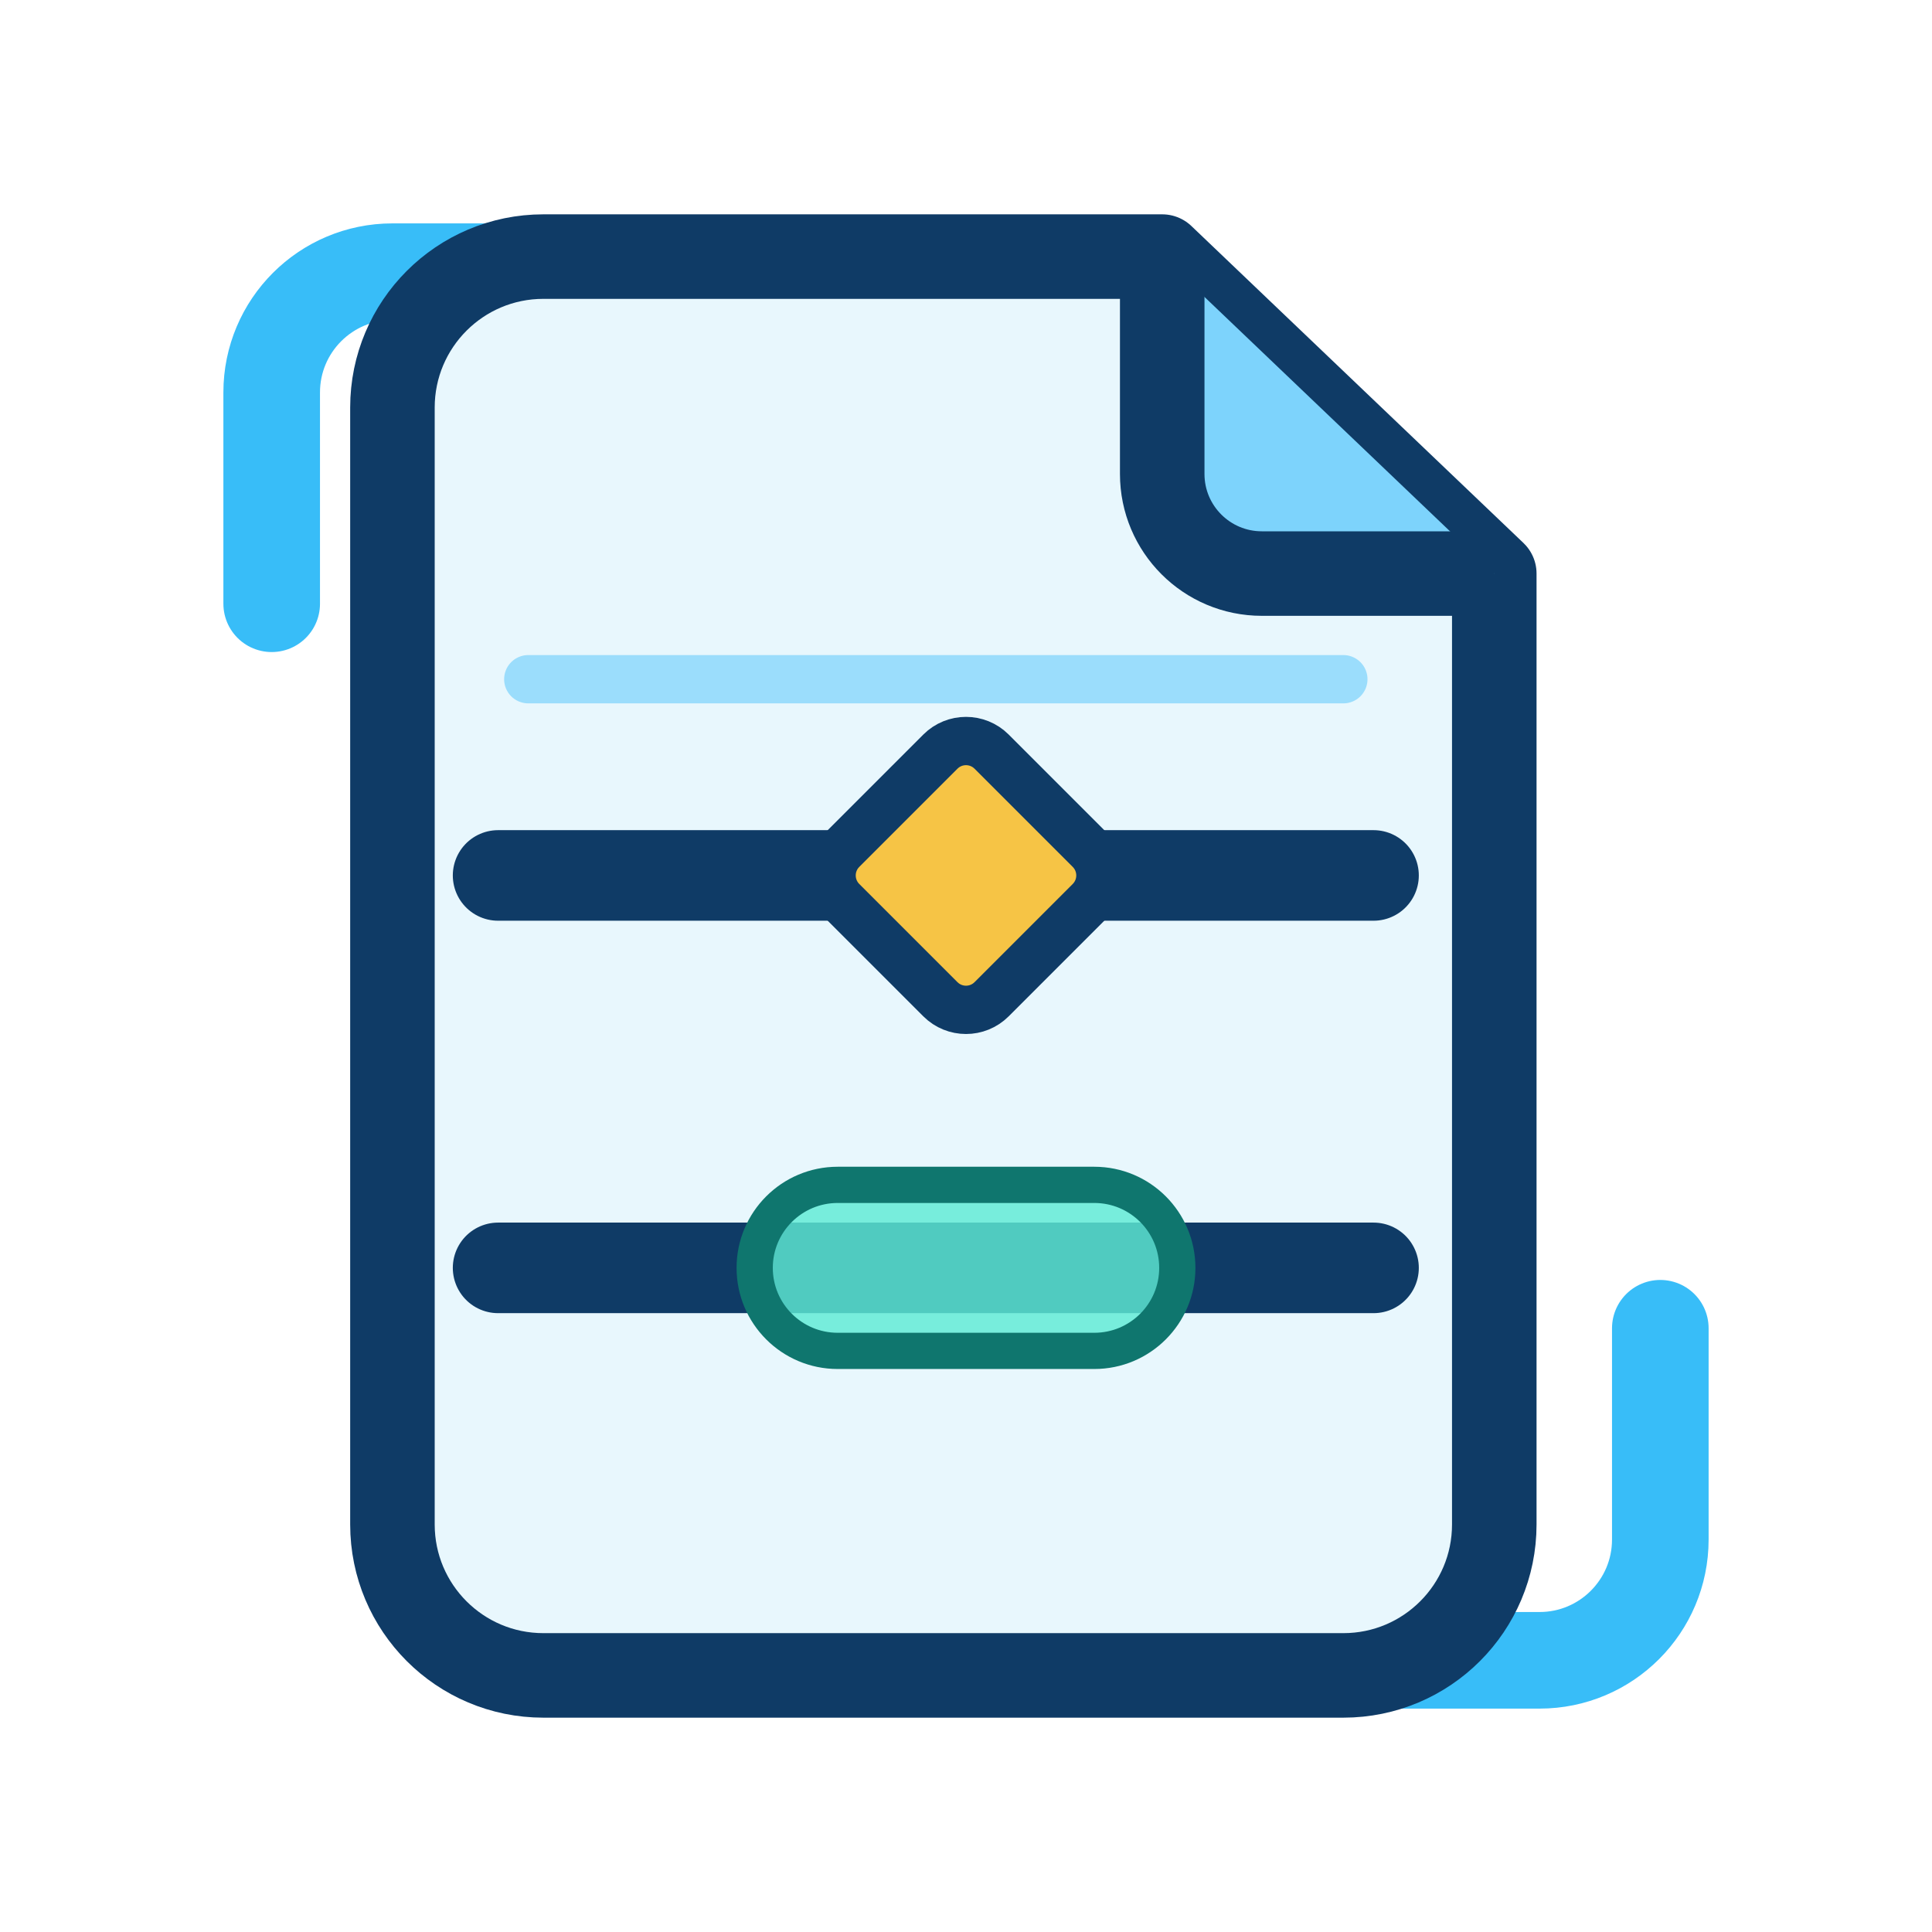
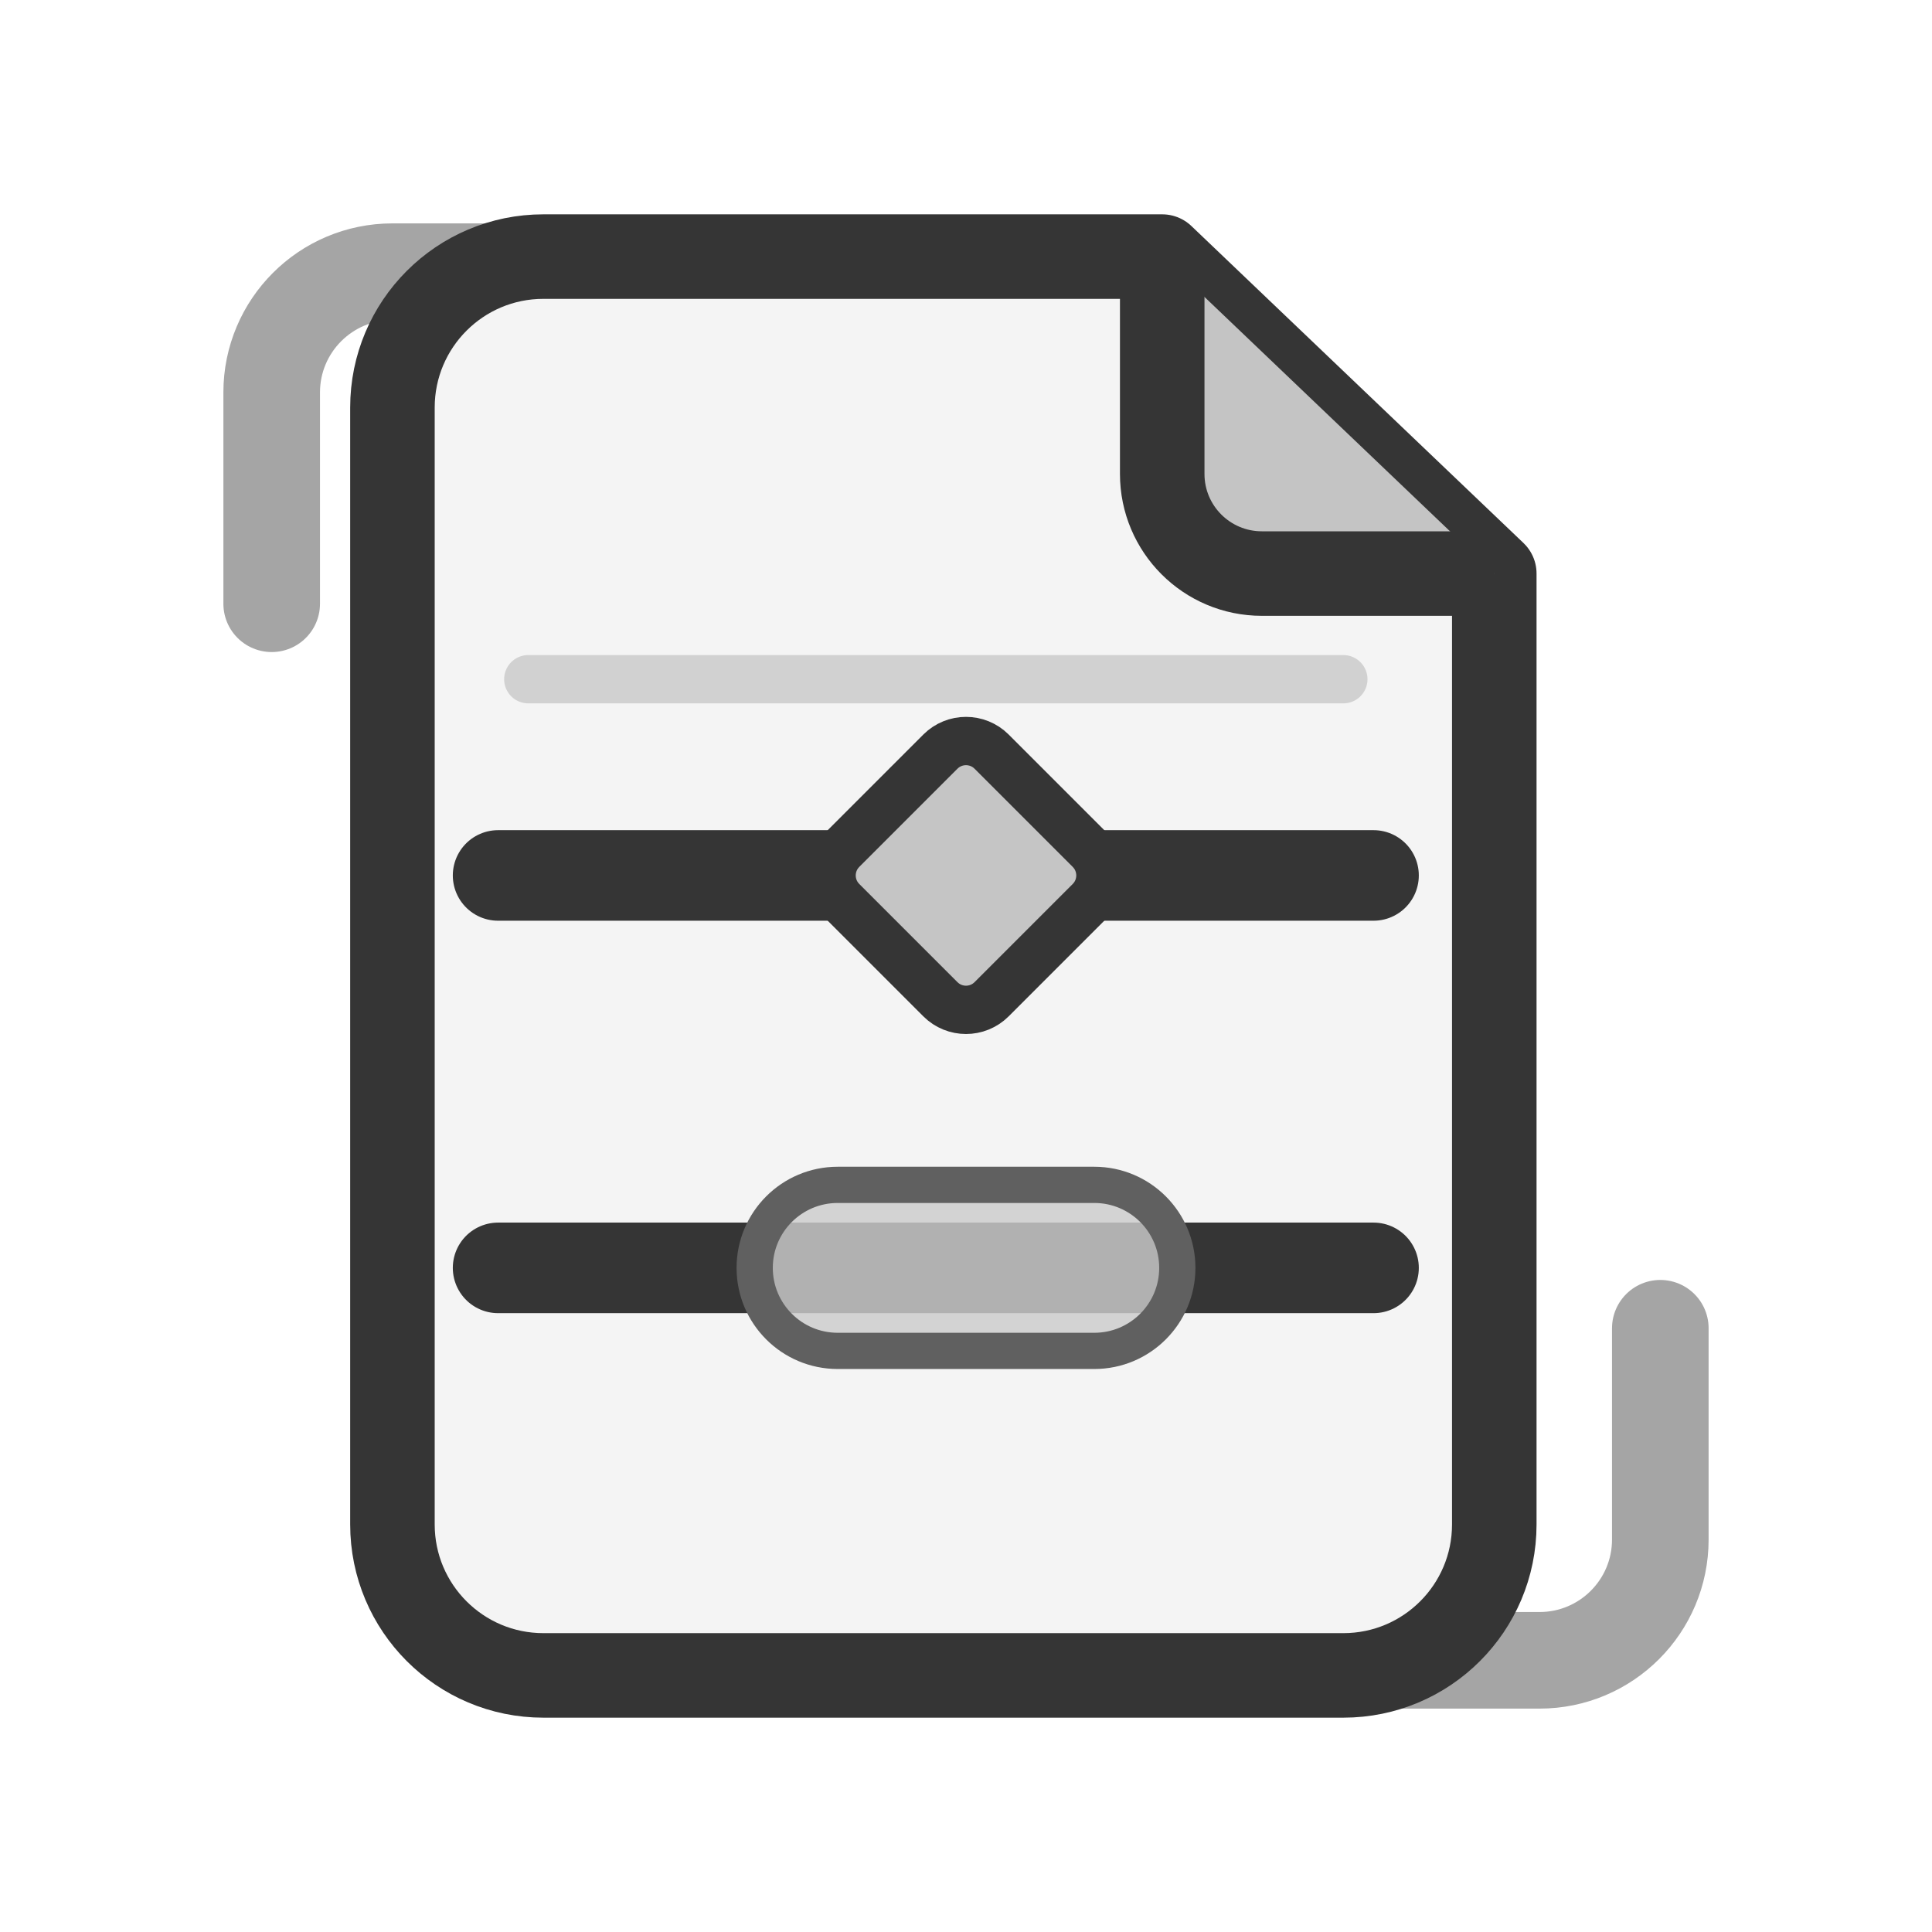
<svg xmlns="http://www.w3.org/2000/svg" viewBox="0 0 64 64" fill="none">
-   <path d="M9 20v-7a4 4 0 0 1 4-4h7" stroke="#38BDF8" stroke-width="3.2" stroke-linecap="round" stroke-linejoin="round" />
-   <path d="M44 55h7a4 4 0 0 0 4-4v-7" stroke="#38BDF8" stroke-width="3.2" stroke-linecap="round" stroke-linejoin="round" />
-   <path d="M18 8.5h20.5L49.5 19v31.5a5 5 0 0 1-5 5H18a5 5 0 0 1-5-5v-37a5 5 0 0 1 5-5Z" fill="#E8F7FD" stroke="#0F3B66" stroke-width="2.8" stroke-linejoin="round" />
-   <path d="M38.5 8.5v7.2a3.3 3.3 0 0 0 3.3 3.3h7.7" fill="#7DD3FC" stroke="#0F3B66" stroke-width="2.8" stroke-linejoin="round" />
-   <path d="M17.5 22.5h27" stroke="#7DD3FC" stroke-width="1.6" stroke-linecap="round" opacity="0.72" />
+   <path d="M9 20v-7a4 4 0 0 1 4-4h7" stroke="#a5a5a5" stroke-width="3.2" stroke-linecap="round" stroke-linejoin="round" />
+   <path d="M44 55h7a4 4 0 0 0 4-4v-7" stroke="#a5a5a5" stroke-width="3.2" stroke-linecap="round" stroke-linejoin="round" />
+   <path d="M18 8.5h20.5L49.5 19v31.5a5 5 0 0 1-5 5H18a5 5 0 0 1-5-5v-37a5 5 0 0 1 5-5Z" fill="#f4f4f4" stroke="#353535" stroke-width="2.8" stroke-linejoin="round" />
+   <path d="M38.5 8.5v7.2a3.3 3.3 0 0 0 3.3 3.3h7.7" fill="#c4c4c4" stroke="#353535" stroke-width="2.8" stroke-linejoin="round" />
+   <path d="M17.5 22.5h27" stroke="#c4c4c4" stroke-width="1.6" stroke-linecap="round" opacity="0.72" />
  <g data-chunk-boundary="true">
-     <path d="M16.5 29h29" stroke="#0F3B66" stroke-width="3" stroke-linecap="round" />
-     <path d="M16.5 42h29" stroke="#0F3B66" stroke-width="3" stroke-linecap="round" />
+     <path d="M16.5 29h29" stroke="#353535" stroke-width="3" stroke-linecap="round" />
+     <path d="M16.5 42h29" stroke="#353535" stroke-width="3" stroke-linecap="round" />
  </g>
-   <rect x="28.5" y="25.5" width="7" height="7" rx="1.2" fill="#F6C445" stroke="#0F3B66" stroke-width="1.6" transform="rotate(45 32 29)" />
-   <rect data-chunk-overlap="true" x="25" y="39.25" width="14" height="5.5" rx="2.75" fill="#5EEAD4" fill-opacity="0.82" stroke="#0F766E" stroke-width="1.2" />
+   <rect x="28.5" y="25.5" width="7" height="7" rx="1.2" fill="#c5c5c5" stroke="#353535" stroke-width="1.6" transform="rotate(45 32 29)" />
+   <rect data-chunk-overlap="true" x="25" y="39.25" width="14" height="5.5" rx="2.75" fill="#cbcbcb" fill-opacity="0.82" stroke="#606060" stroke-width="1.2" />
</svg>
